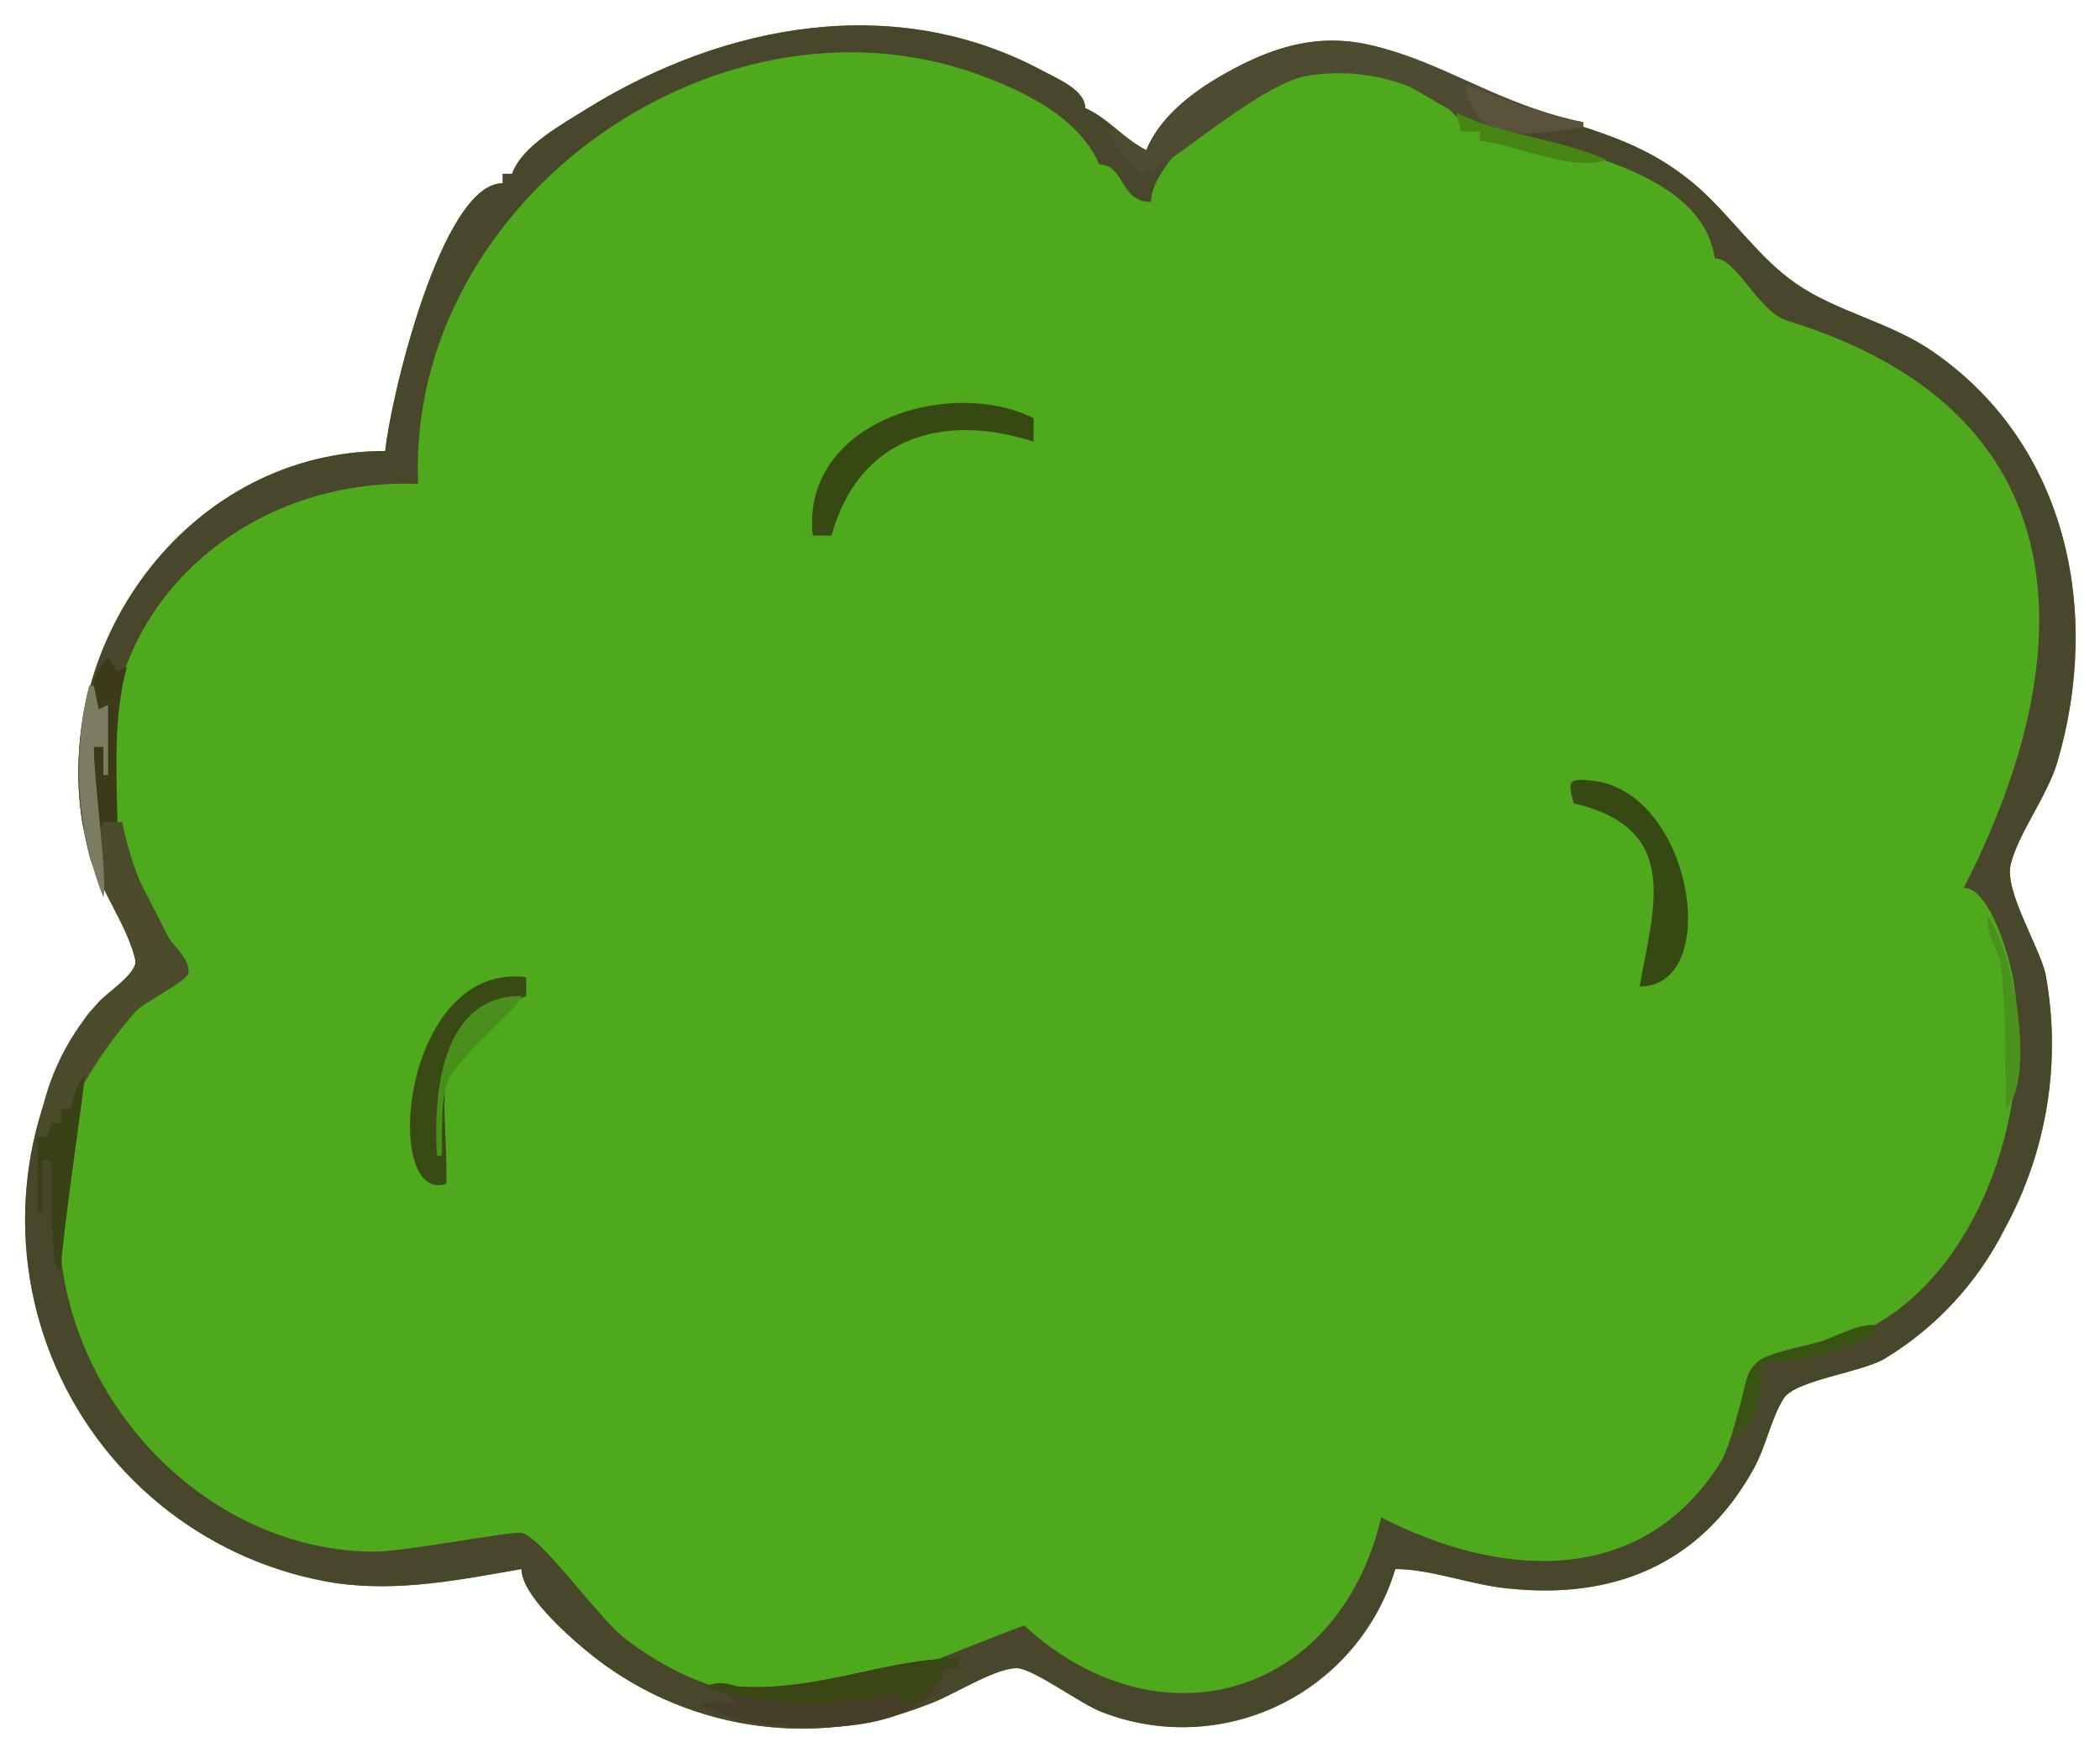
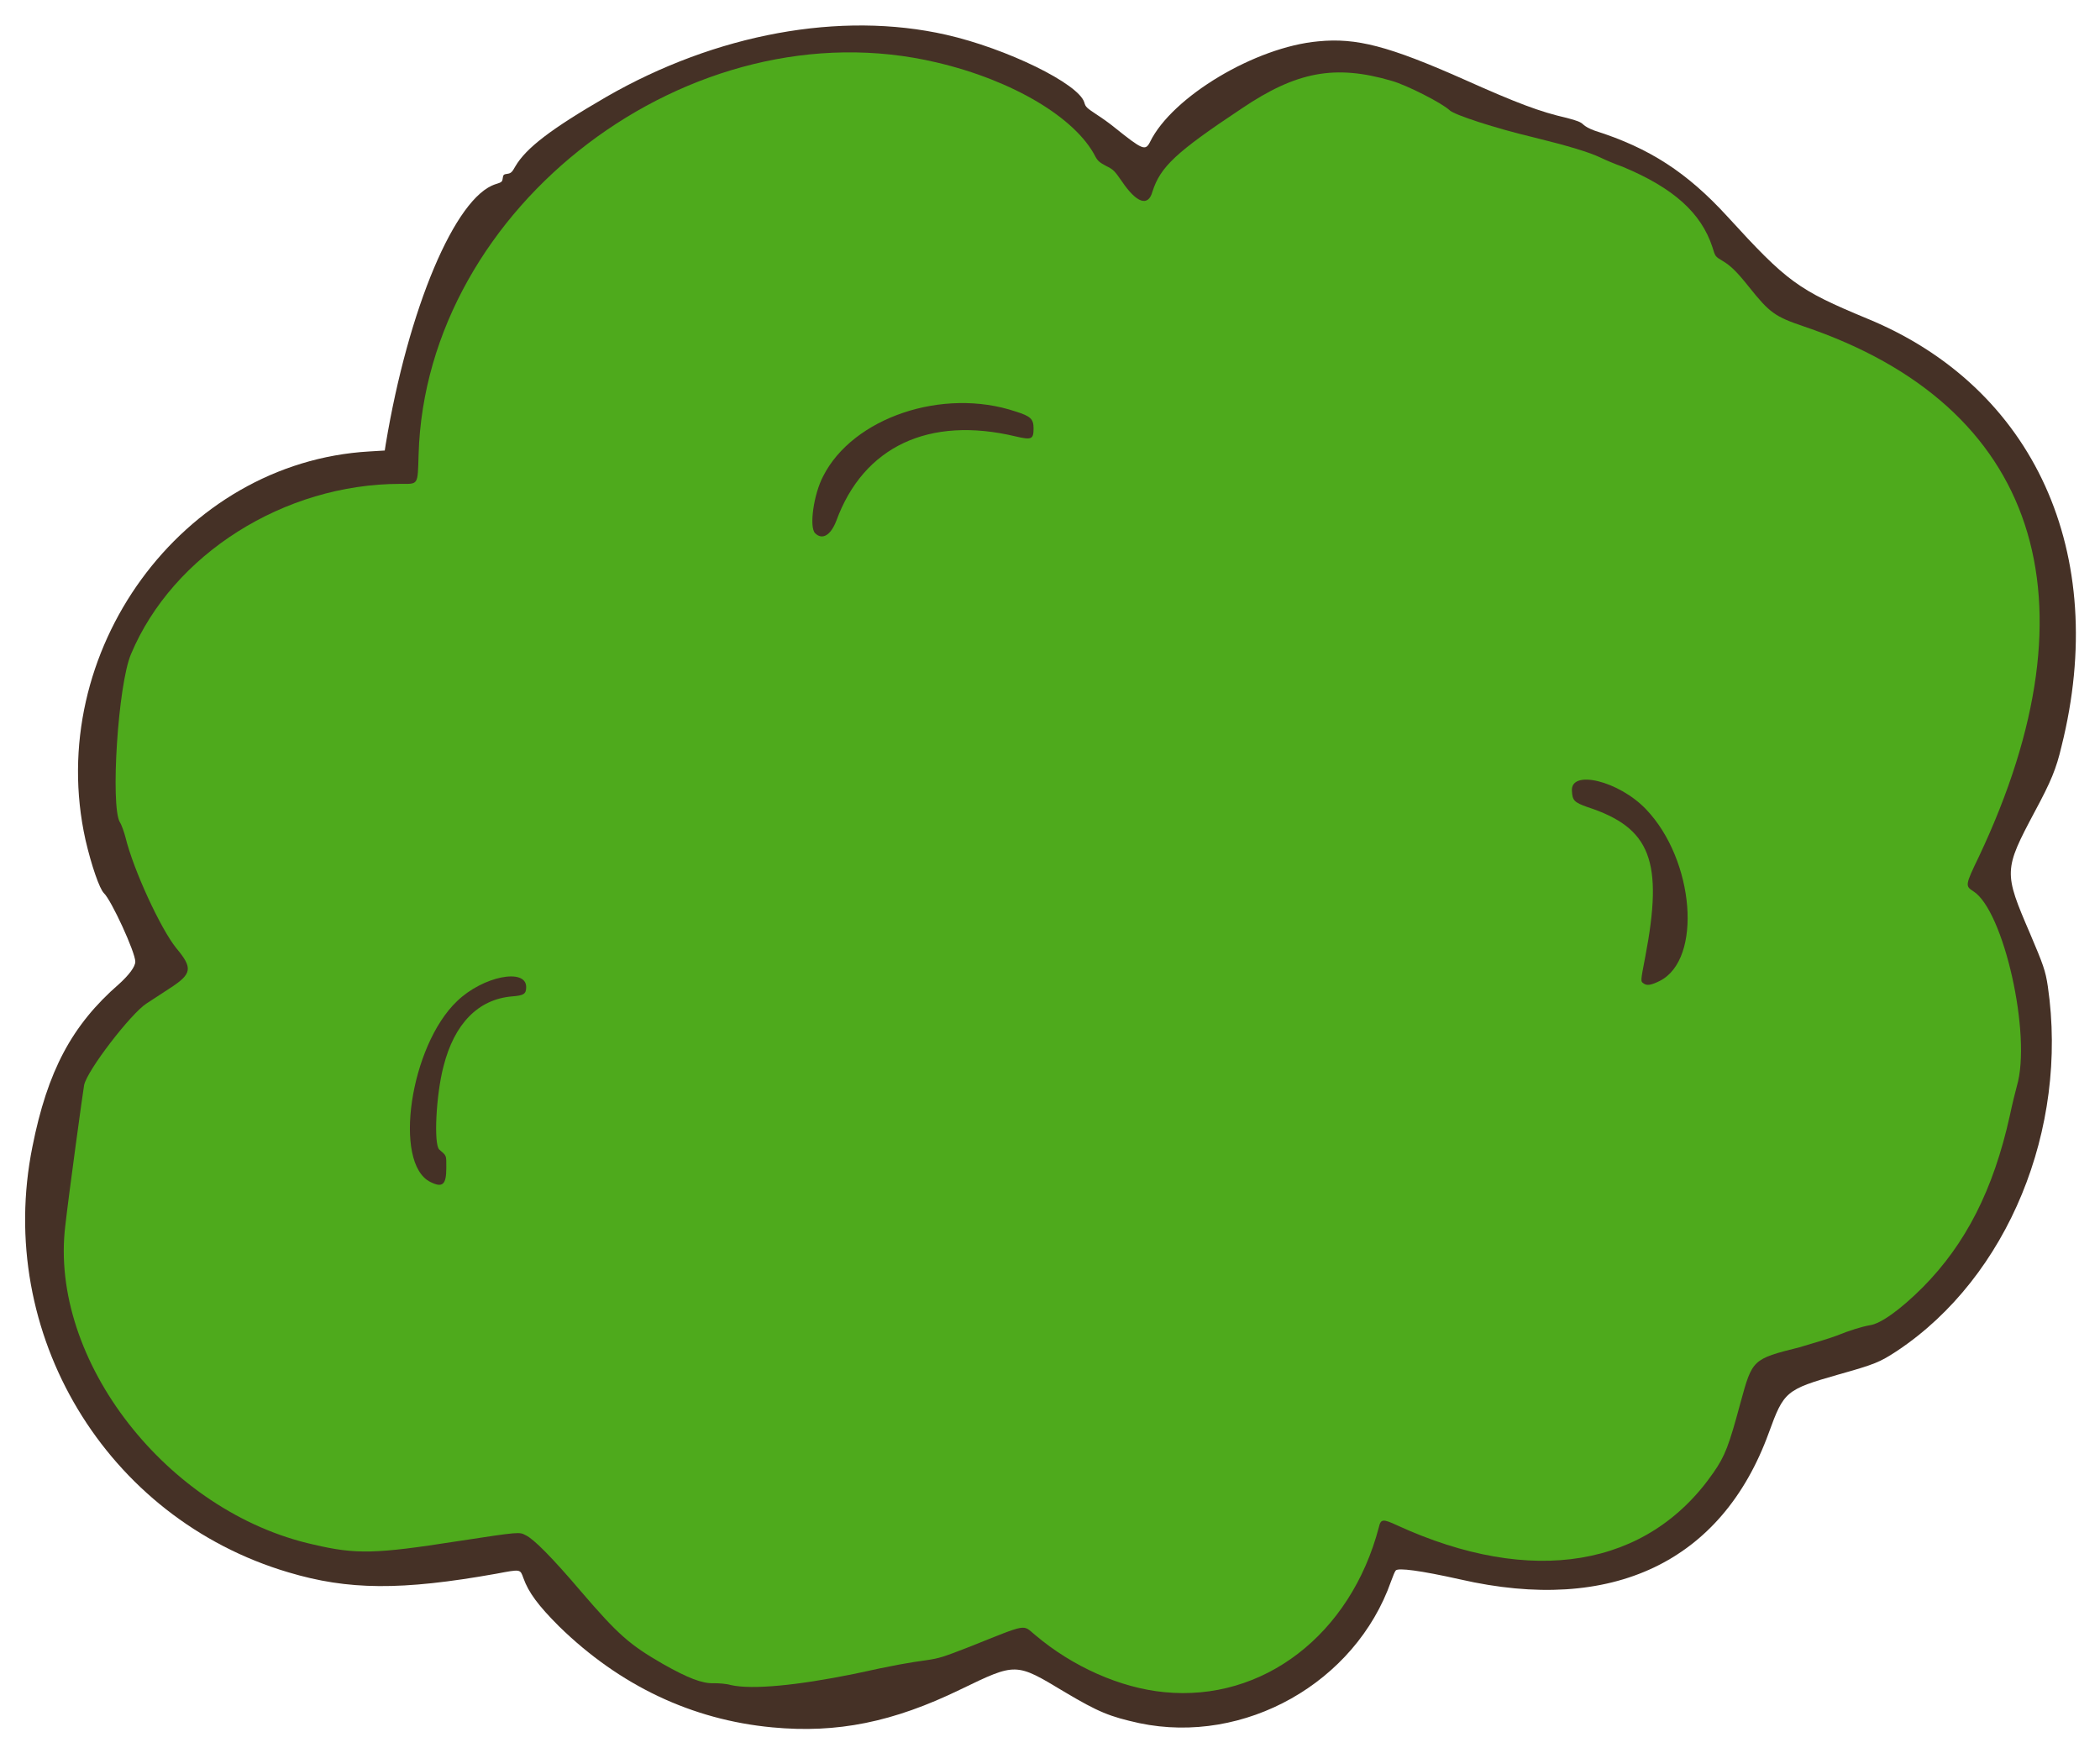
<svg xmlns="http://www.w3.org/2000/svg" viewBox="0 0 447 373" width="447" height="373">
-   <path fill="#4eaa1c" d="M111 334c-13.2 2.3-26 4.9-39.5 3a78.3 78.3 0 0 1-53-120.8c2.2-3 9.6-8.1 10.3-11S18.5 181.5 17.5 175C11.3 135.8 40.9 96 82 96c1-10.6 11.9-57 25-57v-2h2c2.1-6 10.8-10.6 16-13.9 29.3-18.1 65.6-24.9 97-8 3.2 1.7 9 4.1 9 7.9 5.1 2.3 8.2 6.6 13 9 2.8-7 9.7-12.3 16-15.9 26.9-15.7 38.9-3.2 63.5 6.3 14.5 5.5 25.7 6.8 38 17.5 7.2 6.4 12.9 15 20.7 20.4 8.9 6.2 20.1 8.2 29.3 14.6 28.5 19.7 35.9 55.3 26.4 87.4-2.2 7.3-8.3 15.1-9.9 21.7-1.4 5.6 6 17.3 7.4 23.3a82 82 0 0 1-8.7 54.3 68 68 0 0 1-25.5 27.6c-5 3-19.3 4.6-21.6 8.6-2.7 4.4-3.7 10.2-6.4 15-11.3 20.3-29.9 27.8-52.5 25.3-7.8-.8-16.2-4.1-23.7-4.1a47.3 47.3 0 0 1-62.3 30.5c-4.5-1.6-14.9-9.5-18.4-9.4-4.9.1-13.9 6.1-19 7.8a72 72 0 0 1-72.6-11.6c-4.1-3.4-13.7-11.9-13.7-17.3" />
-   <path fill="#49472b" d="M111 334c-13.2 2.3-26 4.9-39.5 3a78.3 78.3 0 0 1-53-120.8c2.2-3 9.6-8.1 10.3-11S18.5 181.5 17.5 175C11.3 135.8 40.9 96 82 96c1-10.6 11.9-57 25-57v-2h2c2.1-6 10.8-10.6 16-13.9 29.3-18.1 65.6-24.9 97-8 3.2 1.7 9 4.1 9 7.9 5.1 2.3 8.2 6.6 13 9 2.8-7 9.7-12.3 16-15.9 26.9-15.7 38.9-3.2 63.5 6.3 14.5 5.5 25.7 6.8 38 17.5 7.2 6.4 12.9 15 20.7 20.4 8.9 6.2 20.1 8.2 29.3 14.6 28.5 19.7 35.9 55.3 26.4 87.4-2.2 7.3-8.3 15.1-9.9 21.7-1.4 5.6 6 17.3 7.4 23.3a82 82 0 0 1-8.7 54.3 68 68 0 0 1-25.5 27.6c-5 3-19.3 4.6-21.6 8.6-2.7 4.4-3.7 10.2-6.4 15-11.3 20.3-29.9 27.8-52.5 25.3-7.8-.8-16.2-4.1-23.7-4.1a47.3 47.3 0 0 1-62.3 30.5c-4.5-1.6-14.9-9.5-18.4-9.4-4.9.1-13.9 6.1-19 7.8a72 72 0 0 1-72.6-11.6c-4.1-3.4-13.7-11.9-13.7-17.3m307-145c26.2-51.2 24.7-101.6-37.5-120.7-6.4-2-10.7-13.3-15.5-13.3-3-20.5-37.1-23.5-51.3-29.3-11.2-4.5-15.7-11.3-29.4-11.1-11.6.1-22.1 6-30.2 14-3.4 3.3-9.1 9.5-9.1 14.4-6.7 0-5.6-8-11-8-4.1-9.3-14-14.5-23-18.1C154.4-5.9 86.4 42.2 89 103c-39.8-1.5-73.1 30.6-64.3 72 1.9 9.2 14.3 28 14.3 33-23.3 7.8-29.1 42.4-25.5 63.4 5.4 31.8 33.2 58.7 66.1 58.9 6 .1 29.7-4.5 31.5-4 4.5 1.2 16.5 18.5 22.2 22.7 30.6 23.1 54.7 8.1 84.7-3 28.6 26.3 66.9 15.4 76-23 24.9 12.8 54.9 15.2 71.9-11.2 3.5-5.3 5-18.6 8.1-21.8 2.9-3 19.3-4.7 25-7.9 23.5-13.4 33.5-47.1 29.7-72.6-.7-5-5-20.5-10.7-20.5" />
-   <path fill="#4d4b30" d="M237 27q3.3 2.9 7 5c2.9-7.2 10.3-12.7 16.9-16.4C292.2-2.1 307.8 20.1 337 26v1a50 50 0 0 1-23.5 0c-3.2-1.1-4-3.1-6.5-5a41 41 0 0 0-28.5-5.9C267.7 17.7 246.3 37.9 243 37c-1-.3-6-6.8-7-8z" />
-   <path fill="#4c4c2c" d="m23 173 1 2h2a74 74 0 0 0 10 24.8c1.3 1.8 4.7 4.9 4.1 7.4-.5 1.8-9 5.9-11.1 8A94 94 0 0 0 15 236h-2c0 3.6-1 6-5 6a51 51 0 0 1 12.8-28.5c2-2.3 7.3-5.5 8-8.3.8-3.3-8.2-17.5-9.6-22.4A72 72 0 0 1 19 146h1l1 5 2-1v15h-1v-6h-2l-1 18h2z" />
-   <path fill="#473e29" d="M150 359c3.3-1.1 3.8-.8 7 0 16.9 1.2 31.8-6 47-6v2h-3c-2.6 16.3-40.3 14.5-52 8 3.1-.9 4.9-1 8 0-1.4-2.9-4.1-3.1-7-4" />
-   <path fill="#374913" d="M220 94c-19.3-6.2-37.2-1-43 20h-4c-2.6-24.1 29-33.9 47-25zm129 116c3-17 9-33.6-14-39-1.4-4.8-1.2-5.4 4.2-4.8 21.1 2.6 27.6 43.8 9.8 43.8" />
-   <path fill="#394a14" d="M112 208v4c-22.6 9.9-16.5 20.6-17 40-13.8 4.6-9.7-47.3 17-44" />
-   <path fill="#3c3a19" d="m22 151-2 4c-.6-10.6-.6-10.6 3-15l2 3 2-1c-2.9 10.7-2.2 22-2 33h-3l-1 2h-2v-19l3 1z" />
-   <path fill="#3a4614" d="M150 359c3.3-1.1 3.8-.8 7 0 16.9 1.2 31.8-6 47-6v2h-3c-.8 5.1-3.3 4-6 8l-4-1 1-2a74 74 0 0 1-42-1" />
-   <path fill="#3a4117" d="M18 229c.3.6-4.7 33.2-5 41h-1c-1.3-7.6-1.1-15.3-1-23H9v11H8v-16h2l1-3h2v-3h2c.7-2.3 1.2-5.2 3-7" />
-   <path fill="#7c7c62" d="M22 191a74 74 0 0 1-3-45h1l1 5 2-1v15h-1v-6h-2c-.2 5.3 3 29.1 2 32" />
-   <path fill="#5b523b" d="M312 18c8.4 3.3 16 6.5 25 8v1c-10.3 1.6-23.5 4.4-25-9" />
-   <path fill="#395412" d="M369 306c4.2-18 .8-15.4 17.7-20.2 4-1.1 8-3.8 12.3-3.8v2a53 53 0 0 1-24 6c.5 5-1.2 13.6-6 16" />
-   <path fill="#4b921d" d="M423 195c5.6 6.8 10.4 34.6 4 41-.2-9.8 0-20.1-1-29.8-.6-4.8-3.1-5.8-3-11.2" />
-   <path fill="#488f1c" d="M111 212c0 2.2-13.4 12.7-15.7 18.2-1.6 3.9-1.1 11.4-1.3 15.8h-1c-.7-11.8.3-34 18-34" />
-   <path fill="#478515" d="M342 34c-7.4 2.7-19-3.2-27-4v-2h-4l-1-4c9.6 4.8 21.5 5.4 32 10" />
+   <path class="c-outline" fill="#453126" d="M164.4 367.7C147.3 366.1 131.9 358.8 119 346.2C114.6 341.8 112.5 339 111.4 335.9C110.7 334 110.9 334 105.6 335C85.4 338.6 74.1 338.5 61.4 334.7C22.5 323.2 -1.1 283.8 6.9 244.1C10.1 228 15.3 218.2 25.3 209.5C27.4 207.6 28.8 205.8 28.8 204.7C28.8 202.7 23.7 191.6 22.1 190.1C21.2 189.2 19.5 184.4 18.2 178.8C9.3 138.8 38.7 98.4 78.6 96.1L81.9 95.9L82.1 94.6C86.9 65.7 96.9 41.9 105.5 39.2C106.8 38.8 106.9 38.7 107 38C107.1 37.2 107.2 37.1 108 37C108.7 36.9 109 36.7 109.7 35.4C112 31.5 117.2 27.5 129.1 20.6C152.4 7.2 178.9 2.3 201.4 7.4C214.2 10.3 229.6 17.8 230.8 21.8C231.1 22.8 231.2 22.9 233.6 24.5C234.4 25 236.1 26.2 237.2 27.1C243.2 31.9 243.8 32.2 244.8 30.2C249.5 20.6 267.2 10 280.6 8.8C288.7 8 295.6 9.8 311.6 16.9C323 22 327.8 23.8 333.5 25.1C335.8 25.7 336.5 26 337 26.5C337.4 26.9 338.3 27.4 339.4 27.8C351.1 31.5 359.1 36.7 367.7 46.1C380.4 60 382.7 61.7 397.4 67.8C433 82.4 449.1 117.8 438.8 158.9C437.7 163.6 436.6 166.3 433.1 172.8C426.5 185.2 426.5 185.7 432.1 198.7C434.9 205.3 435.4 206.6 435.9 210C440.3 240.3 427.4 271.8 403.9 287.5C400.1 290 399.1 290.4 391.3 292.6C380.1 295.8 379.7 296.2 376.5 305C366.5 332.5 343.1 343.6 310.8 336.2C302.3 334.3 297.6 333.7 297.1 334.3C296.9 334.5 296.5 335.5 296.1 336.6C288.5 358.2 264.9 371.5 242.5 366.8C236.2 365.4 233.9 364.5 226.5 360.1C216.2 353.9 216.3 353.9 204.5 359.6C190.1 366.6 178.2 369 164.4 367.7Z" />
+   <path class="c-leaves" fill="#4eaa1c" d="M247.8 360.2C238.5 359.3 228.3 354.8 220.3 348C217.6 345.8 219 345.5 206.5 350.5C200.6 352.8 199.9 353 197.2 353.4C193.6 353.9 190.5 354.4 181.9 356.3C169.6 358.8 160.1 359.7 155.6 358.7C154.6 358.4 153 358.3 151.9 358.3C149.5 358.4 146.4 357.2 141.1 354.2C134 350.1 131.6 348 123.7 338.8C117.4 331.4 113.6 327.6 111.9 326.8C110.5 326.1 110.9 326 97.2 328.1C79.9 330.8 75.8 330.9 66.8 328.8C35.6 321.9 10.4 289.5 13.9 260.9C14.6 254.6 17.7 232 17.9 231C18.5 227.9 27.9 215.7 31.2 213.6C32.3 212.9 34.4 211.5 36.1 210.4C40.9 207.3 41.1 206.1 37.5 201.8C34.2 197.7 28.4 185.2 26.7 178.2C26.4 177.1 25.9 175.6 25.5 175C23.5 171.5 25.1 145.7 27.9 139.2C36.8 118 60.5 103 85.2 103C89.1 103 88.9 103.4 89.1 96.8C90.6 43.8 147.1 0.9 199.4 13.3C215.6 17.1 229 25.1 233.2 33.4C233.7 34.3 234.1 34.6 235.4 35.3C237 36.1 237.2 36.3 238.8 38.6C241.9 43.2 244.4 44.1 245.3 40.8C247 35.5 250.3 32.4 264.3 23.1C276 15.2 284.2 13.7 296.2 17.2C299.4 18.1 306.9 21.9 308.6 23.5C309.7 24.5 318.3 27.3 326.3 29.2C334 31.1 338.3 32.4 340.8 33.6C341.6 34 343.7 34.9 345.4 35.5C356.2 40 362.1 45.3 364.5 52.6C365.1 54.6 365.1 54.6 366.6 55.5C368.3 56.5 369.6 57.7 372.3 61.1C376.7 66.6 377.8 67.4 384 69.5C433.7 86.3 447.2 127.4 421.2 182.4C418.3 188.4 418.3 188.6 420 189.7C426.5 193.7 432.5 220.4 429.3 231.2C429 232.3 428.3 235.1 427.8 237.5C424.3 253.3 418.4 264.8 409.3 274C404.5 278.8 400.3 281.8 398 282.1C396.3 282.4 393.7 283.2 391 284.3C389.7 284.8 386.1 285.9 383 286.8C373 289.3 373 289.4 370.5 298.5C368 307.8 367.2 309.9 364.7 313.5C350.7 333.7 326 337.8 297.4 324.7C294.4 323.3 293.9 323.3 293.5 325.1C287.5 348 268.8 362.3 247.8 360.2Z" />
+   <path class="c-outline" fill="#453126" d="M173.5 113.5C172.2 112.2 173.2 105.2 175.2 101.4C181.5 88.9 200.7 82.4 216.2 87.6C219.4 88.6 220 89.2 220 91.2C220 93.5 219.6 93.7 216.2 92.9C197.8 88.5 183.8 95 178 110.9C176.8 114 175 115 173.5 113.5Z" />
+   <path class="c-outline" fill="#453126" d="M349.8 209.3C349.2 208.9 349.2 208.9 350.2 203.7C354.1 183.3 351.4 176.2 337.9 171.8C335.1 170.8 334.7 170.4 334.6 168.4C334.2 163.7 344.6 166.2 350.4 172.3C360.7 183.1 362.4 204.2 353.3 208.8C351.5 209.7 350.5 209.9 349.8 209.3Z" />
+   <path class="c-outline" fill="#453126" d="M91.6 251.6C83.6 247.6 87.3 222.6 97.3 213.1C102.8 207.8 112 206 112 210.1C112 211.6 111.5 211.9 109 212.1C101.8 212.7 96.7 217.9 94.4 227C92.8 233.1 92.3 243.6 93.5 244.7C95.1 246.1 95 245.8 95 248.6C95 252.2 94.2 252.9 91.6 251.6Z" />
</svg>
